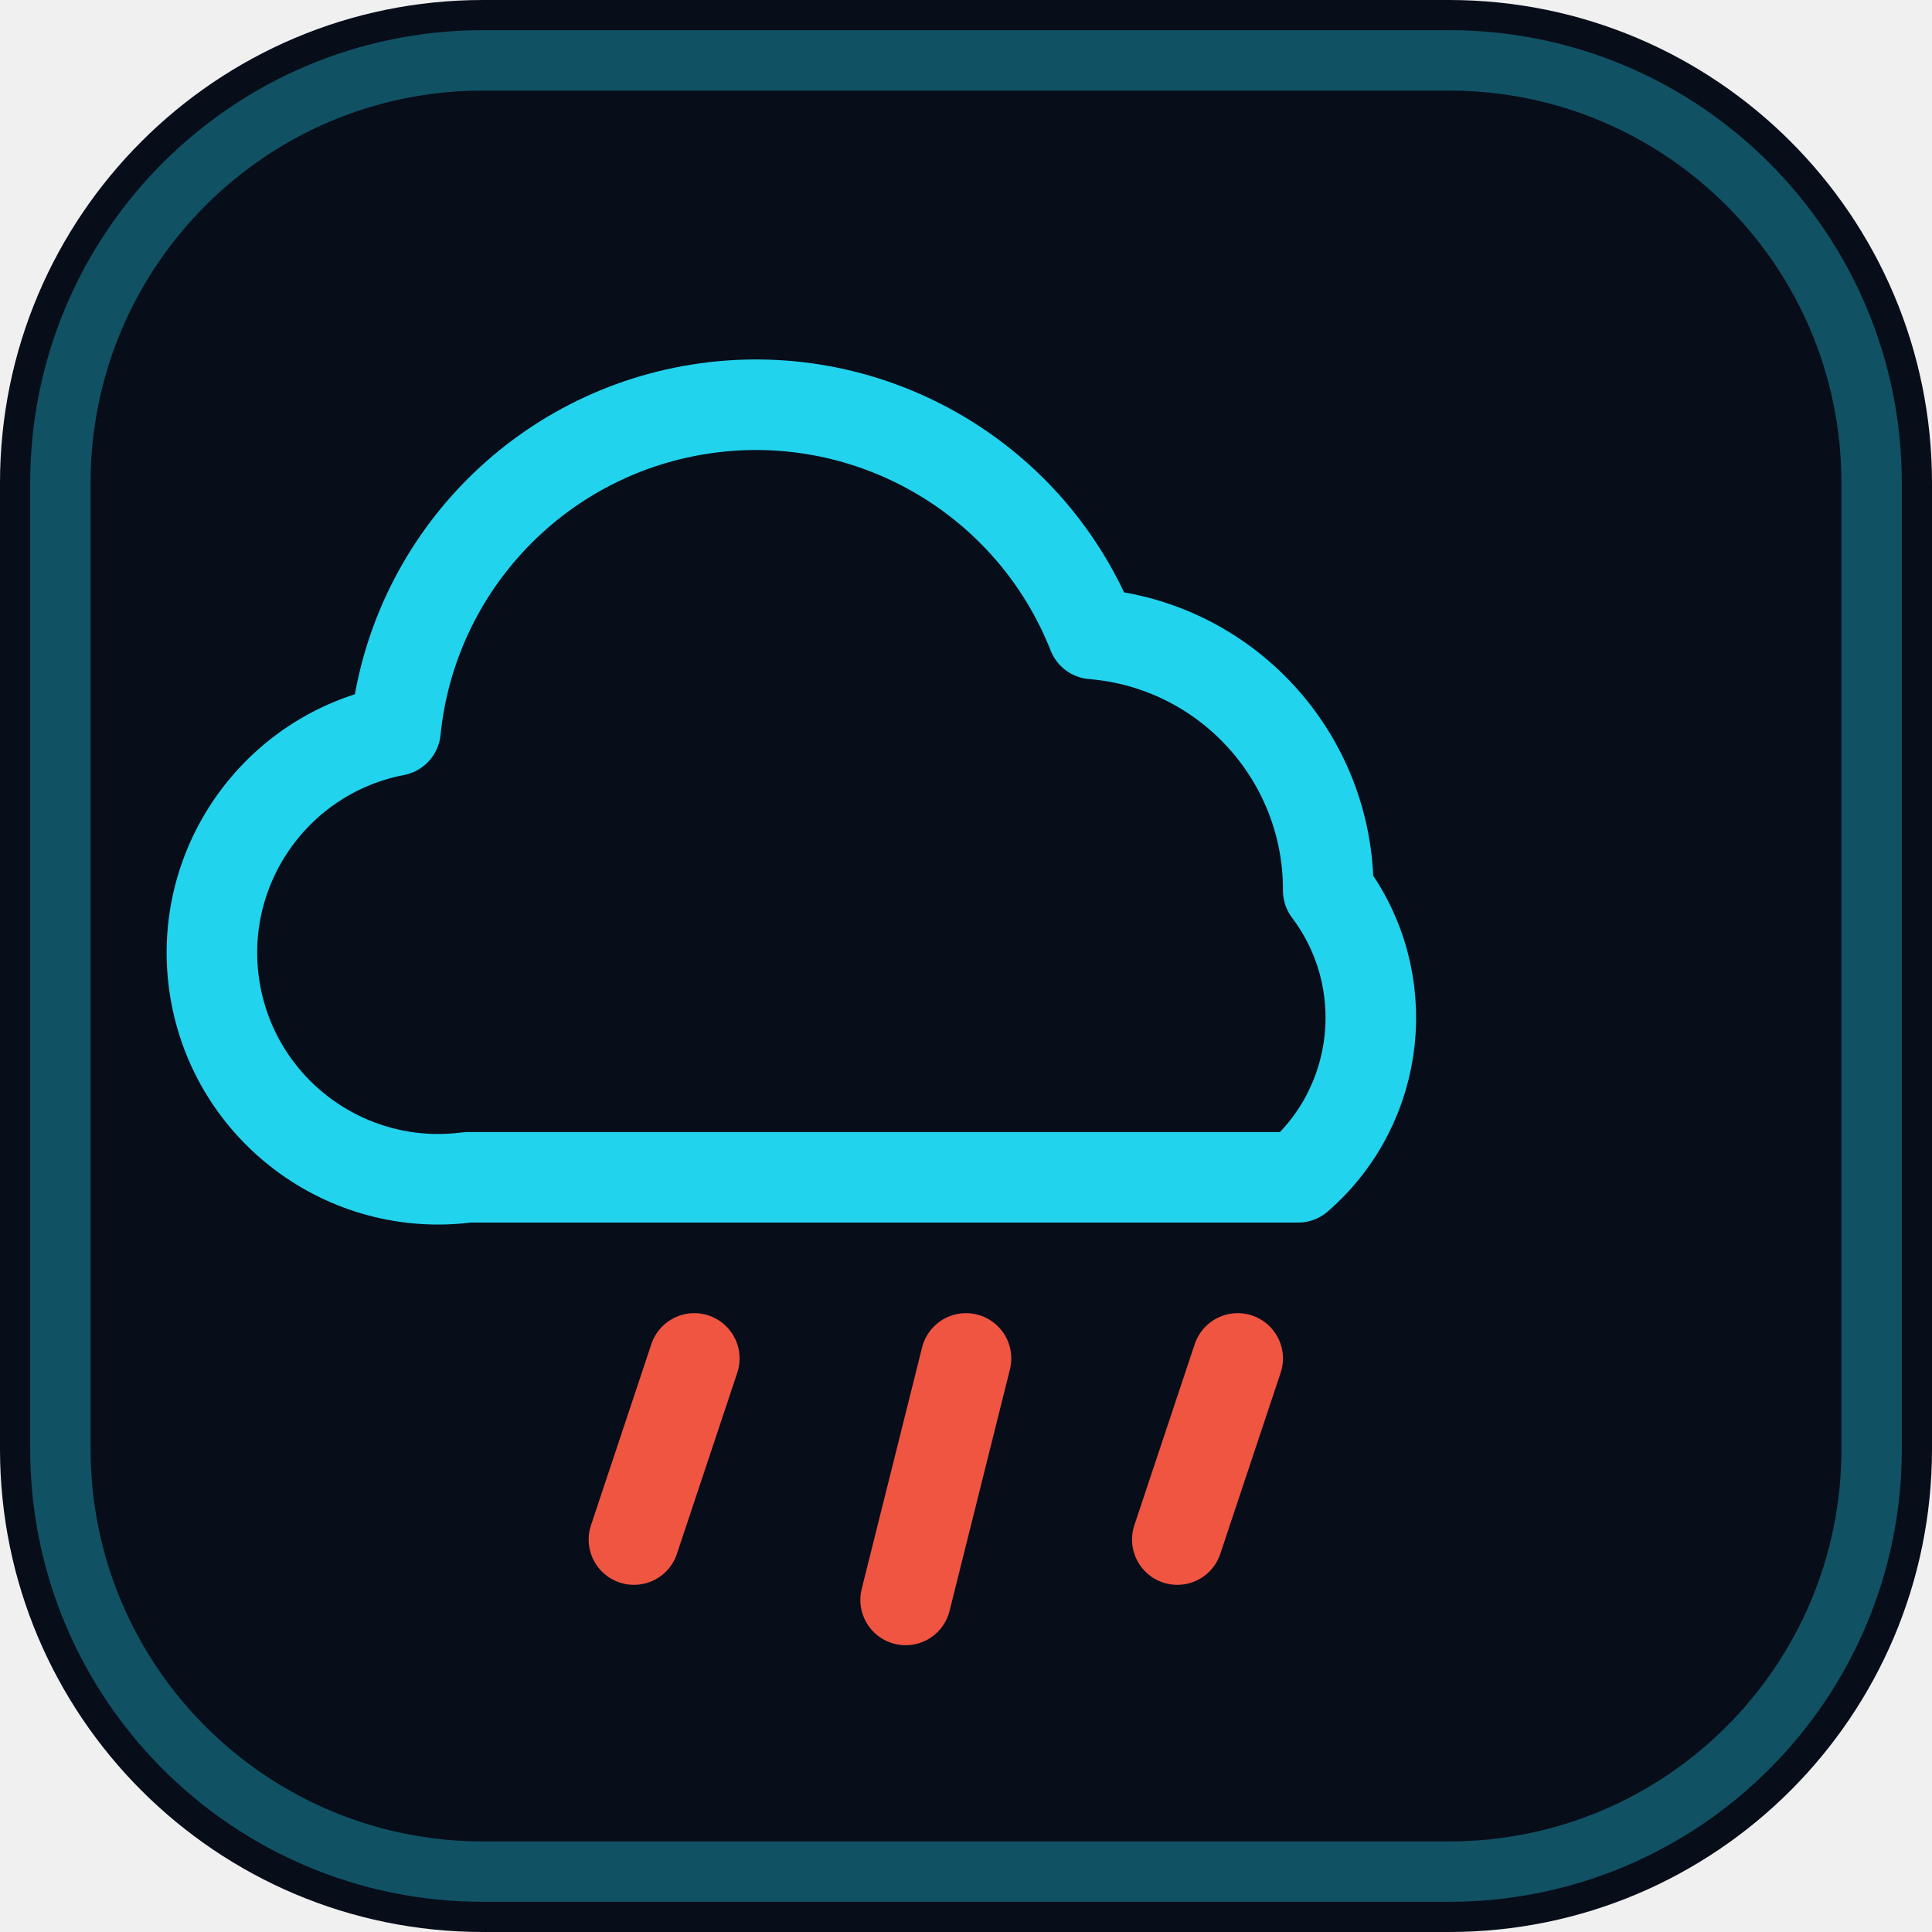
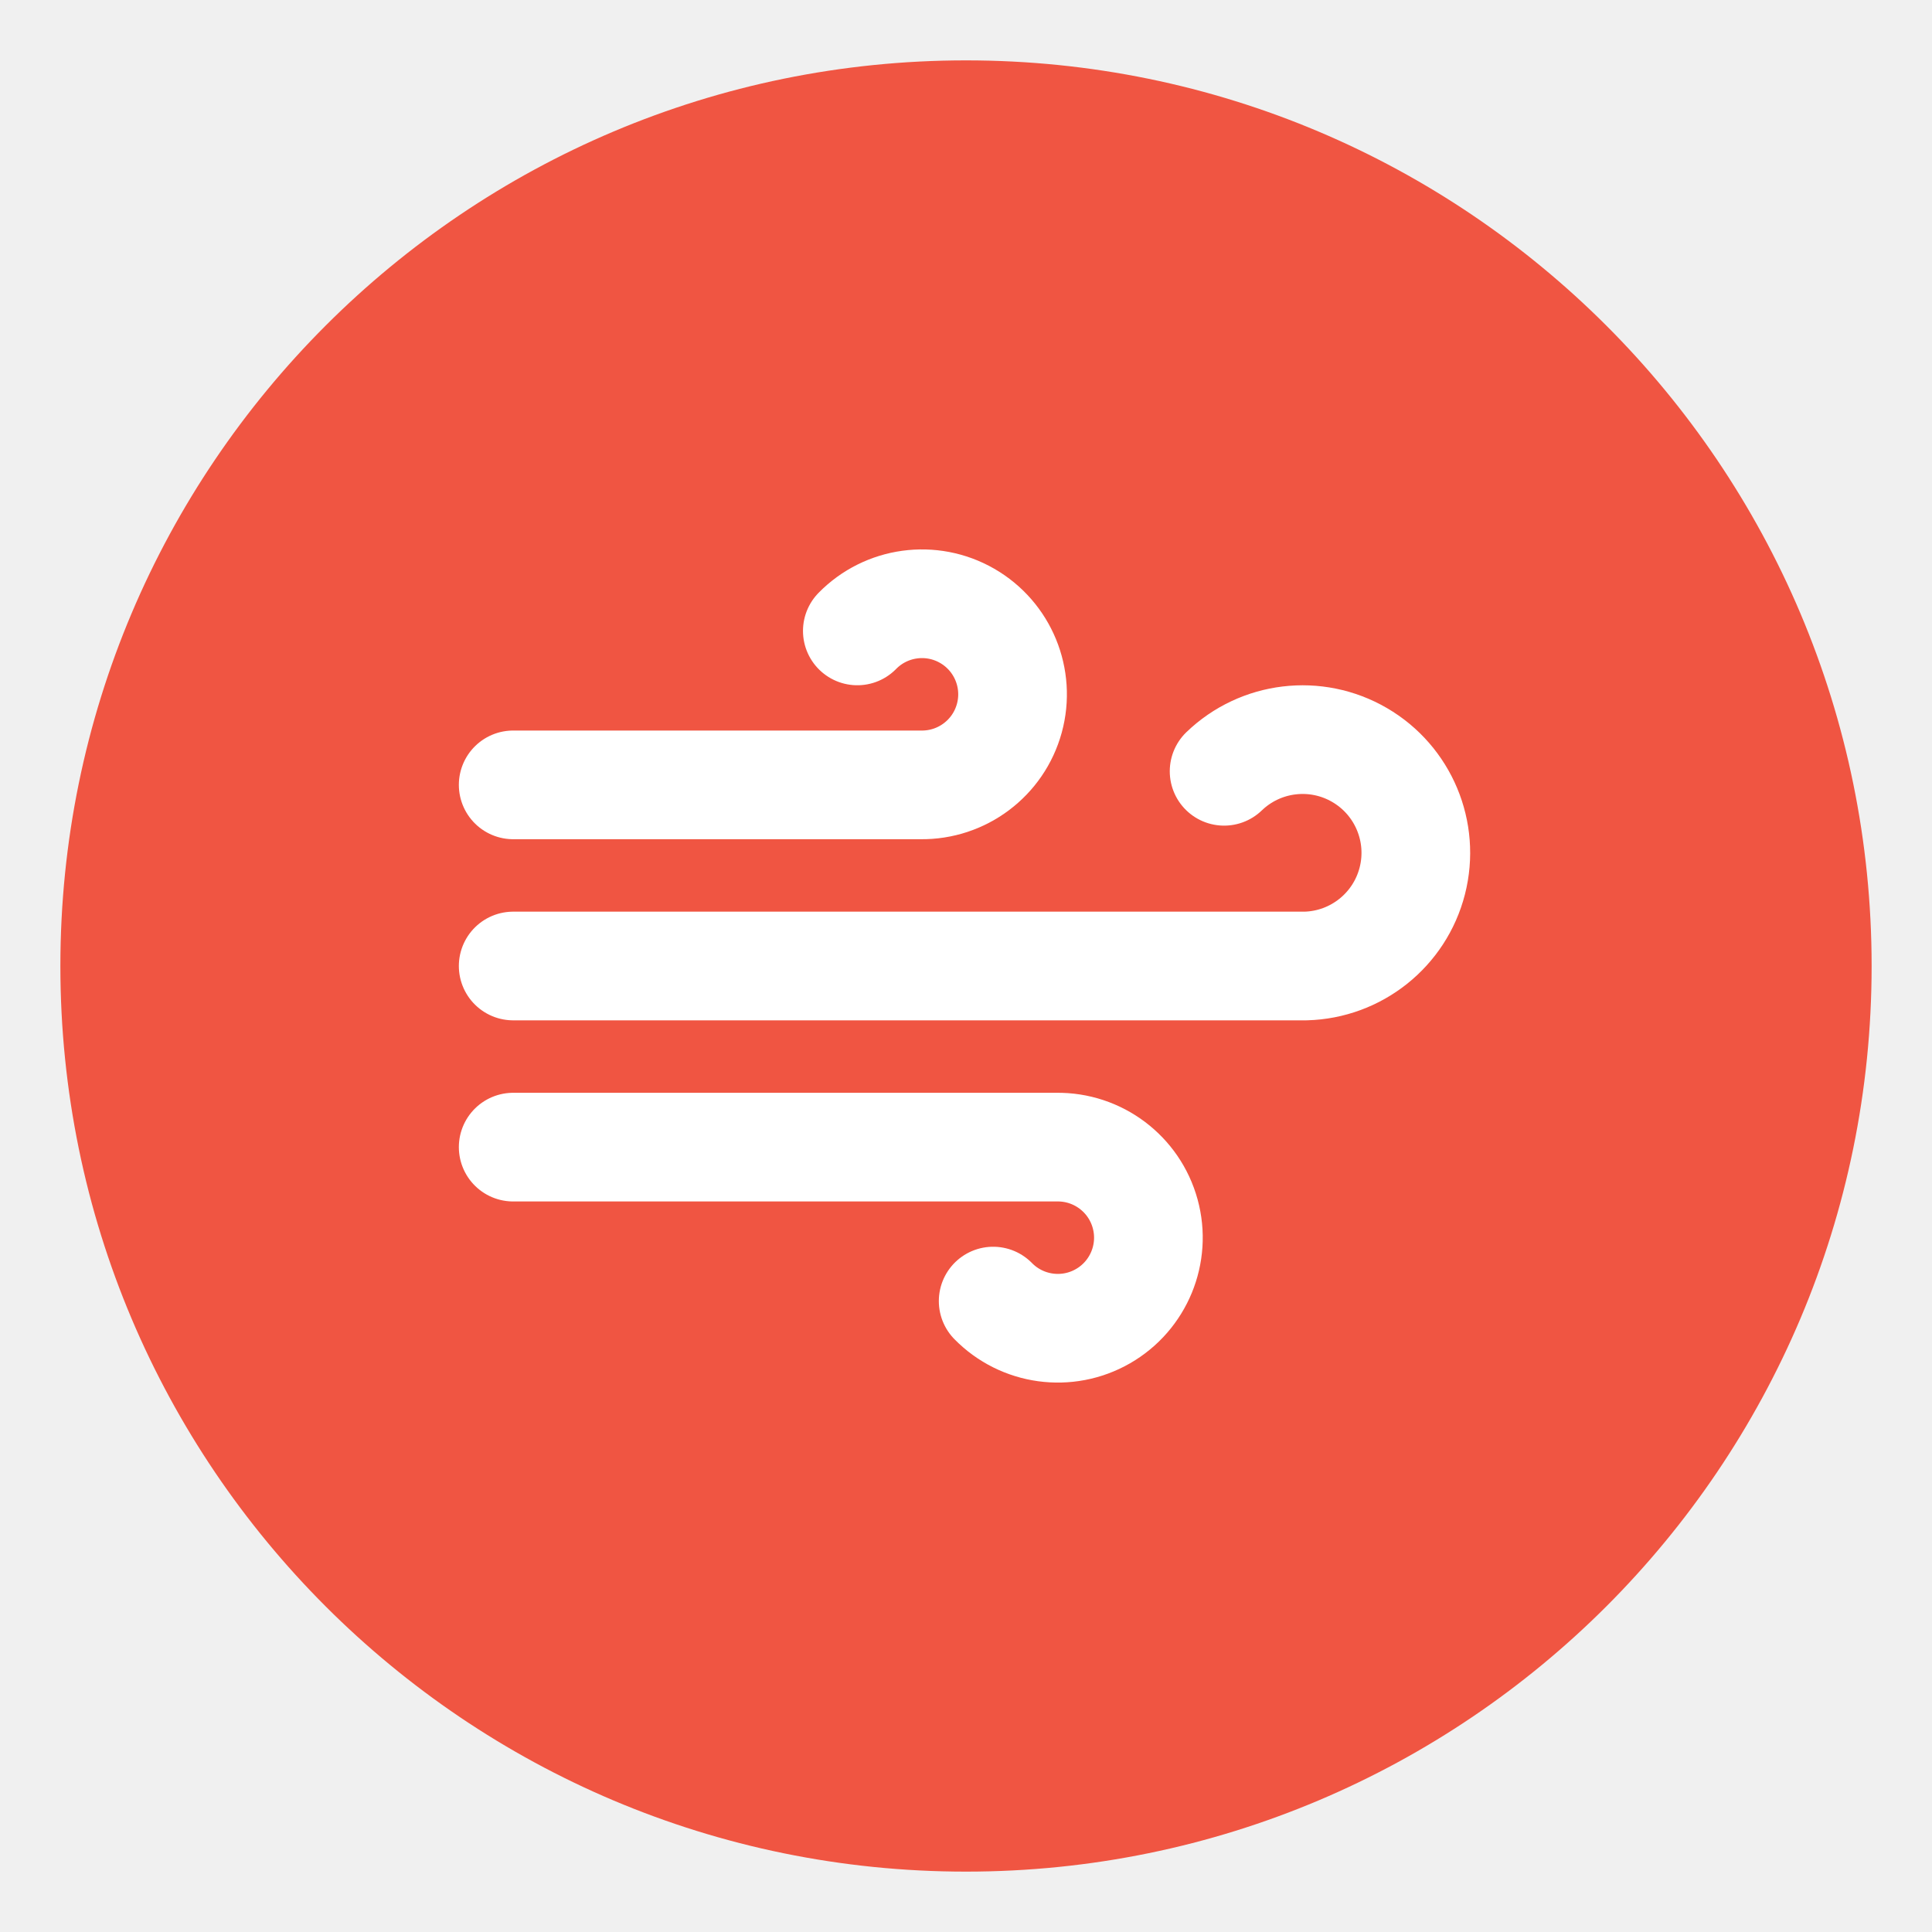
<svg xmlns="http://www.w3.org/2000/svg" viewBox="0 0 64 64" fill="none">
-   <rect width="64" height="64" rx="16" fill="#080d1a" />
-   <rect x="2" y="2" width="60" height="60" rx="14" stroke="#22d3ee" stroke-opacity="0.35" stroke-width="2" />
-   <path d="M44 29.5A8.5 8.5 0 0 0 36.2 21a12 12 0 0 0-23.1 3.2A7.5 7.5 0 0 0 15.5 39H43a7 7 0 0 0 1-9.5Z" stroke="#22d3ee" stroke-width="3" stroke-linecap="round" stroke-linejoin="round" />
-   <path d="M23 45l-2 6M32 45l-2 8M41 45l-2 6" stroke="#f05542" stroke-width="3" stroke-linecap="round" />
+   <circle cx="32" cy="32" r="30" fill="#f05542" />
+   <g transform="translate(14 14) scale(1.5)" stroke="#ffffff" stroke-width="2.4" stroke-linecap="round" stroke-linejoin="round">
+     <path d="M17.7 7.7a2.5 2.5 0 1 1 1.8 4.3H2" />
+     <path d="M9.6 4.6A2 2 0 1 1 11 8H2" />
+     <path d="M12.6 19.4A2 2 0 1 0 14 16H2" />
+   </g>
</svg>
